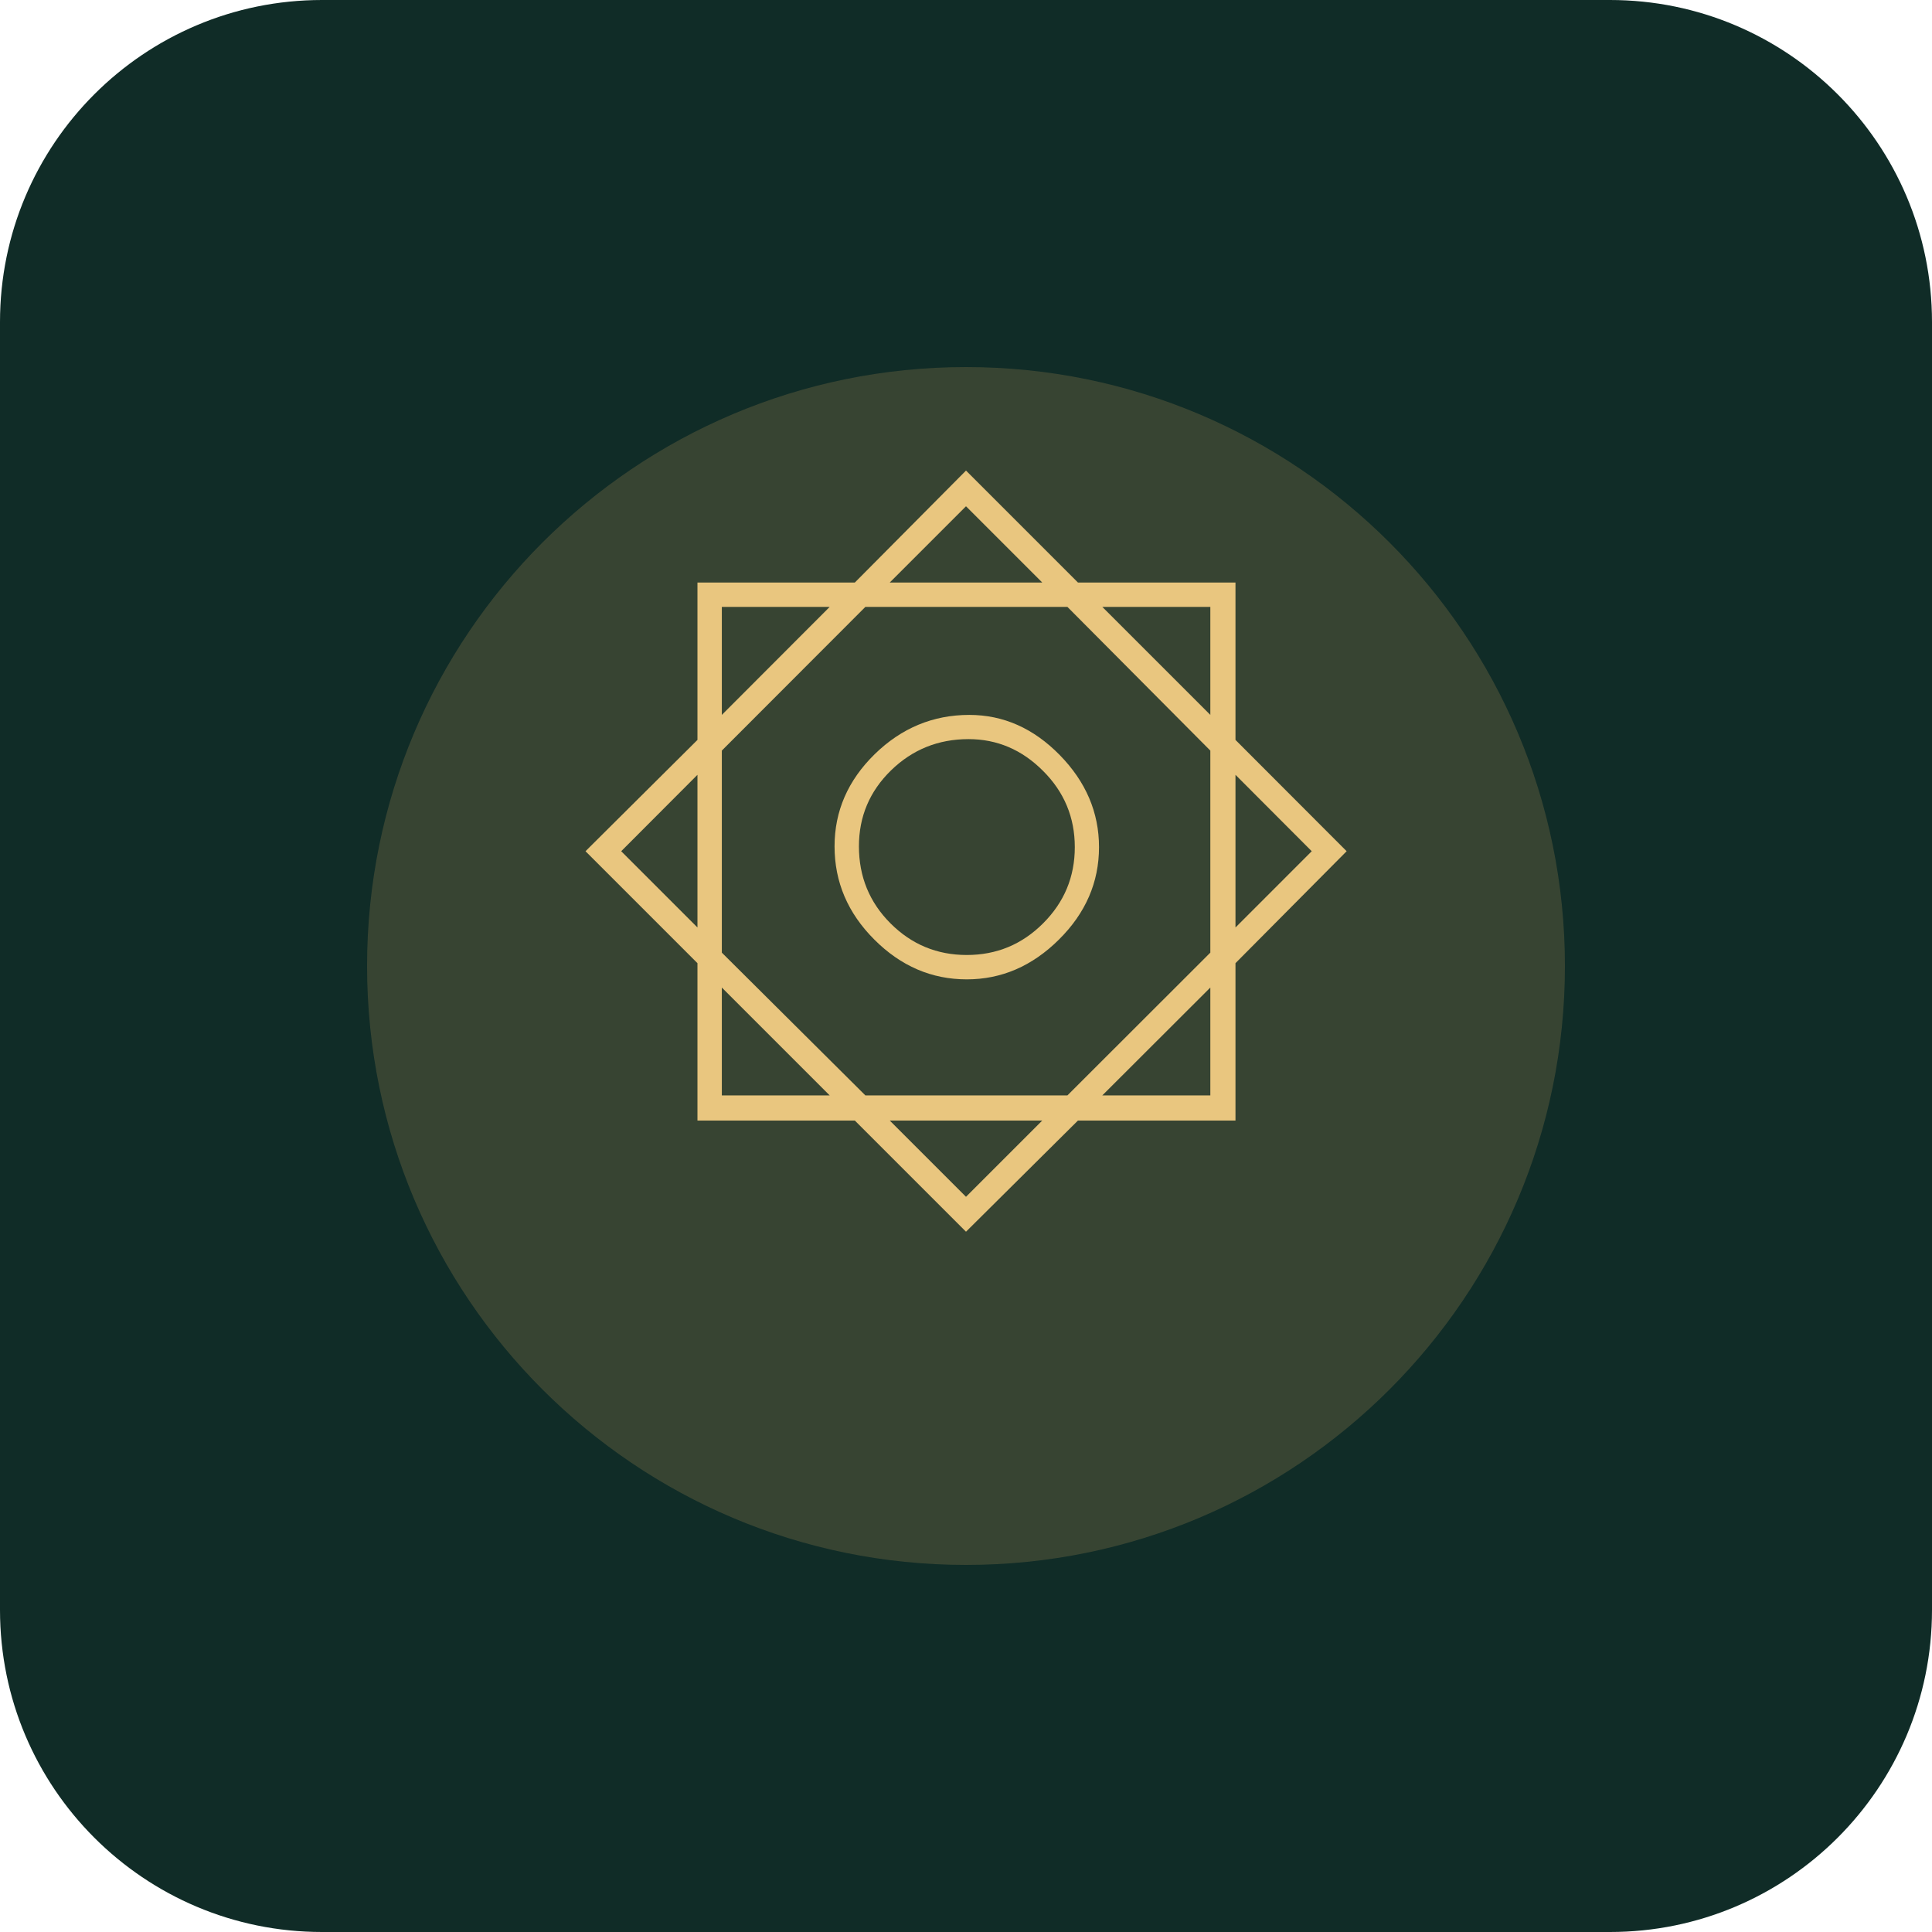
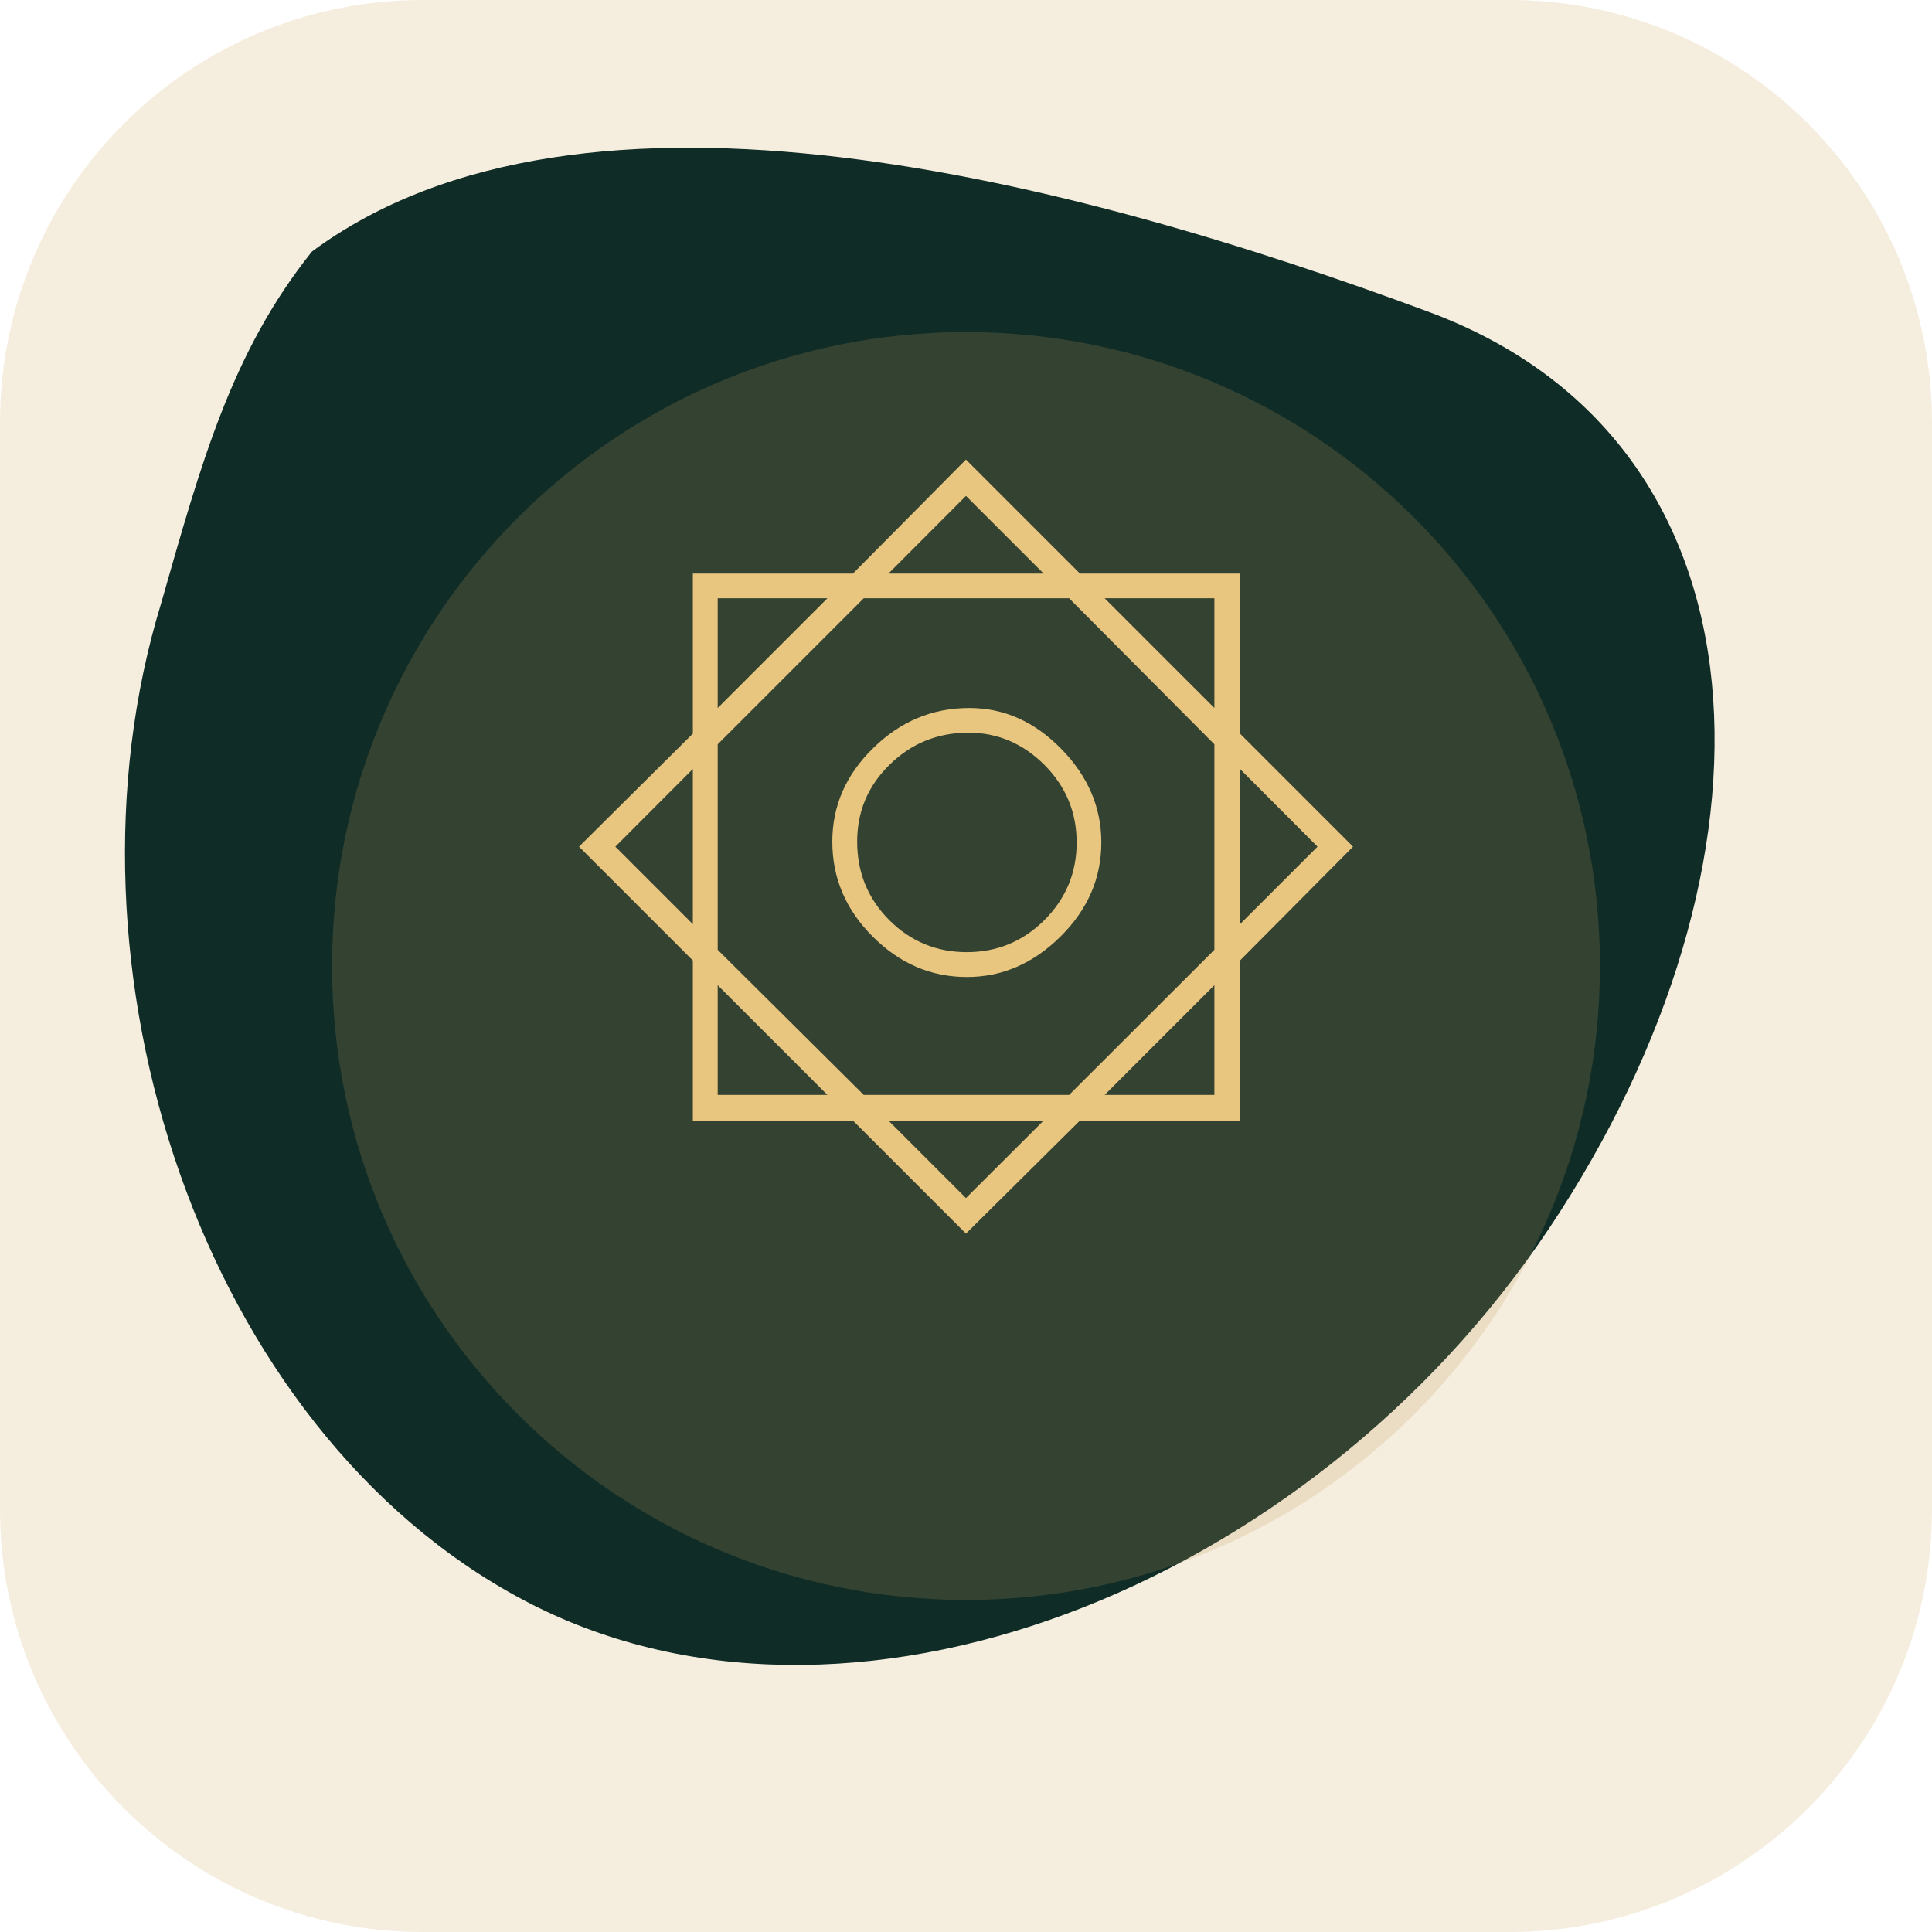
- <svg xmlns="http://www.w3.org/2000/svg" viewBox="0 0 192 192">
-   <rect width="192" height="192" rx="32" fill="#102c27" />
-   <circle cx="96" cy="96" r="59.52" fill="#c49a5a" opacity=".22" />
-   <text x="50%" y="58%" text-anchor="middle" font-size="80.64" fill="#e9c67f" font-family="serif">۞</text>
+ <svg xmlns="http://www.w3.org/2000/svg" viewBox="0 0 192 192" role="img" aria-labelledby="title">
+   <rect width="192" height="192" rx="42" fill="#f5eedf" />
+   <path d="M31 25C58 5 107 18 142 31c35 13 36 55 12 91-24 36-70 54-102 37C20 142 5 96 16 60c4-14 7-25 15-35Z" fill="#102c27" />
+   <circle cx="96" cy="96" r="63" fill="#c49a5a" opacity=".2" />
+   <text x="50%" y="58%" text-anchor="middle" font-size="82" fill="#e9c67f" font-family="serif">۞</text>
</svg>
